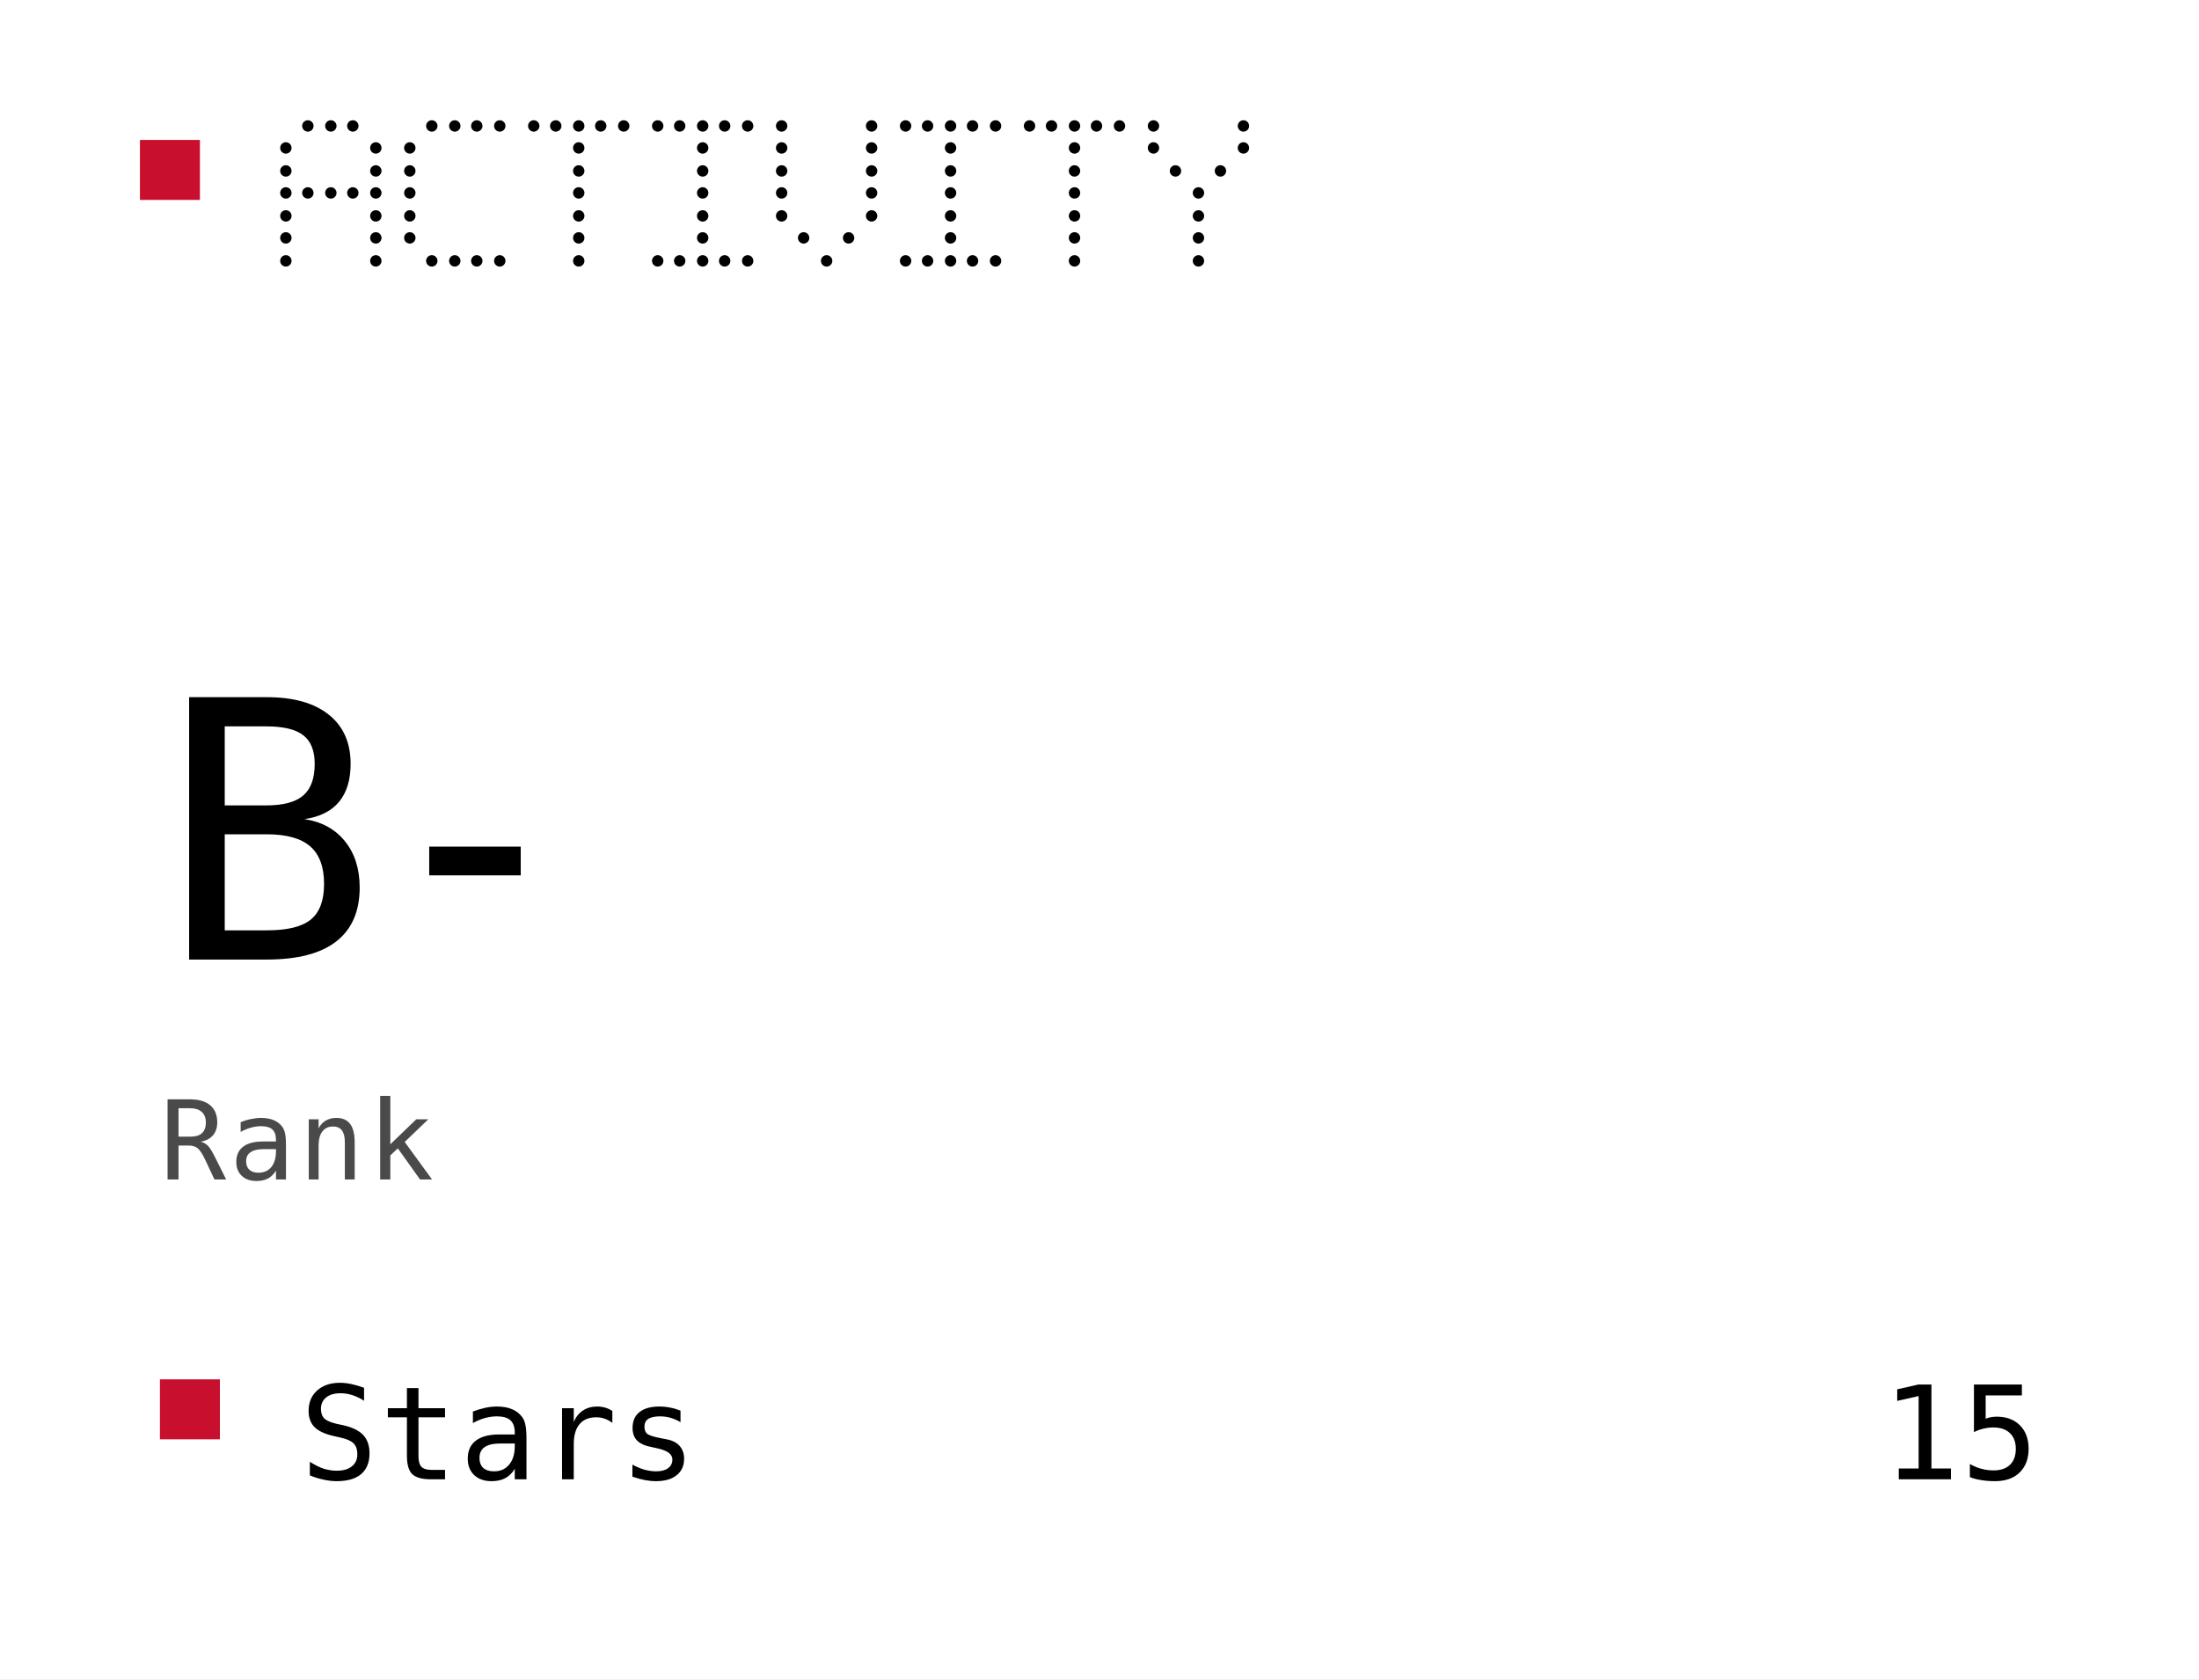
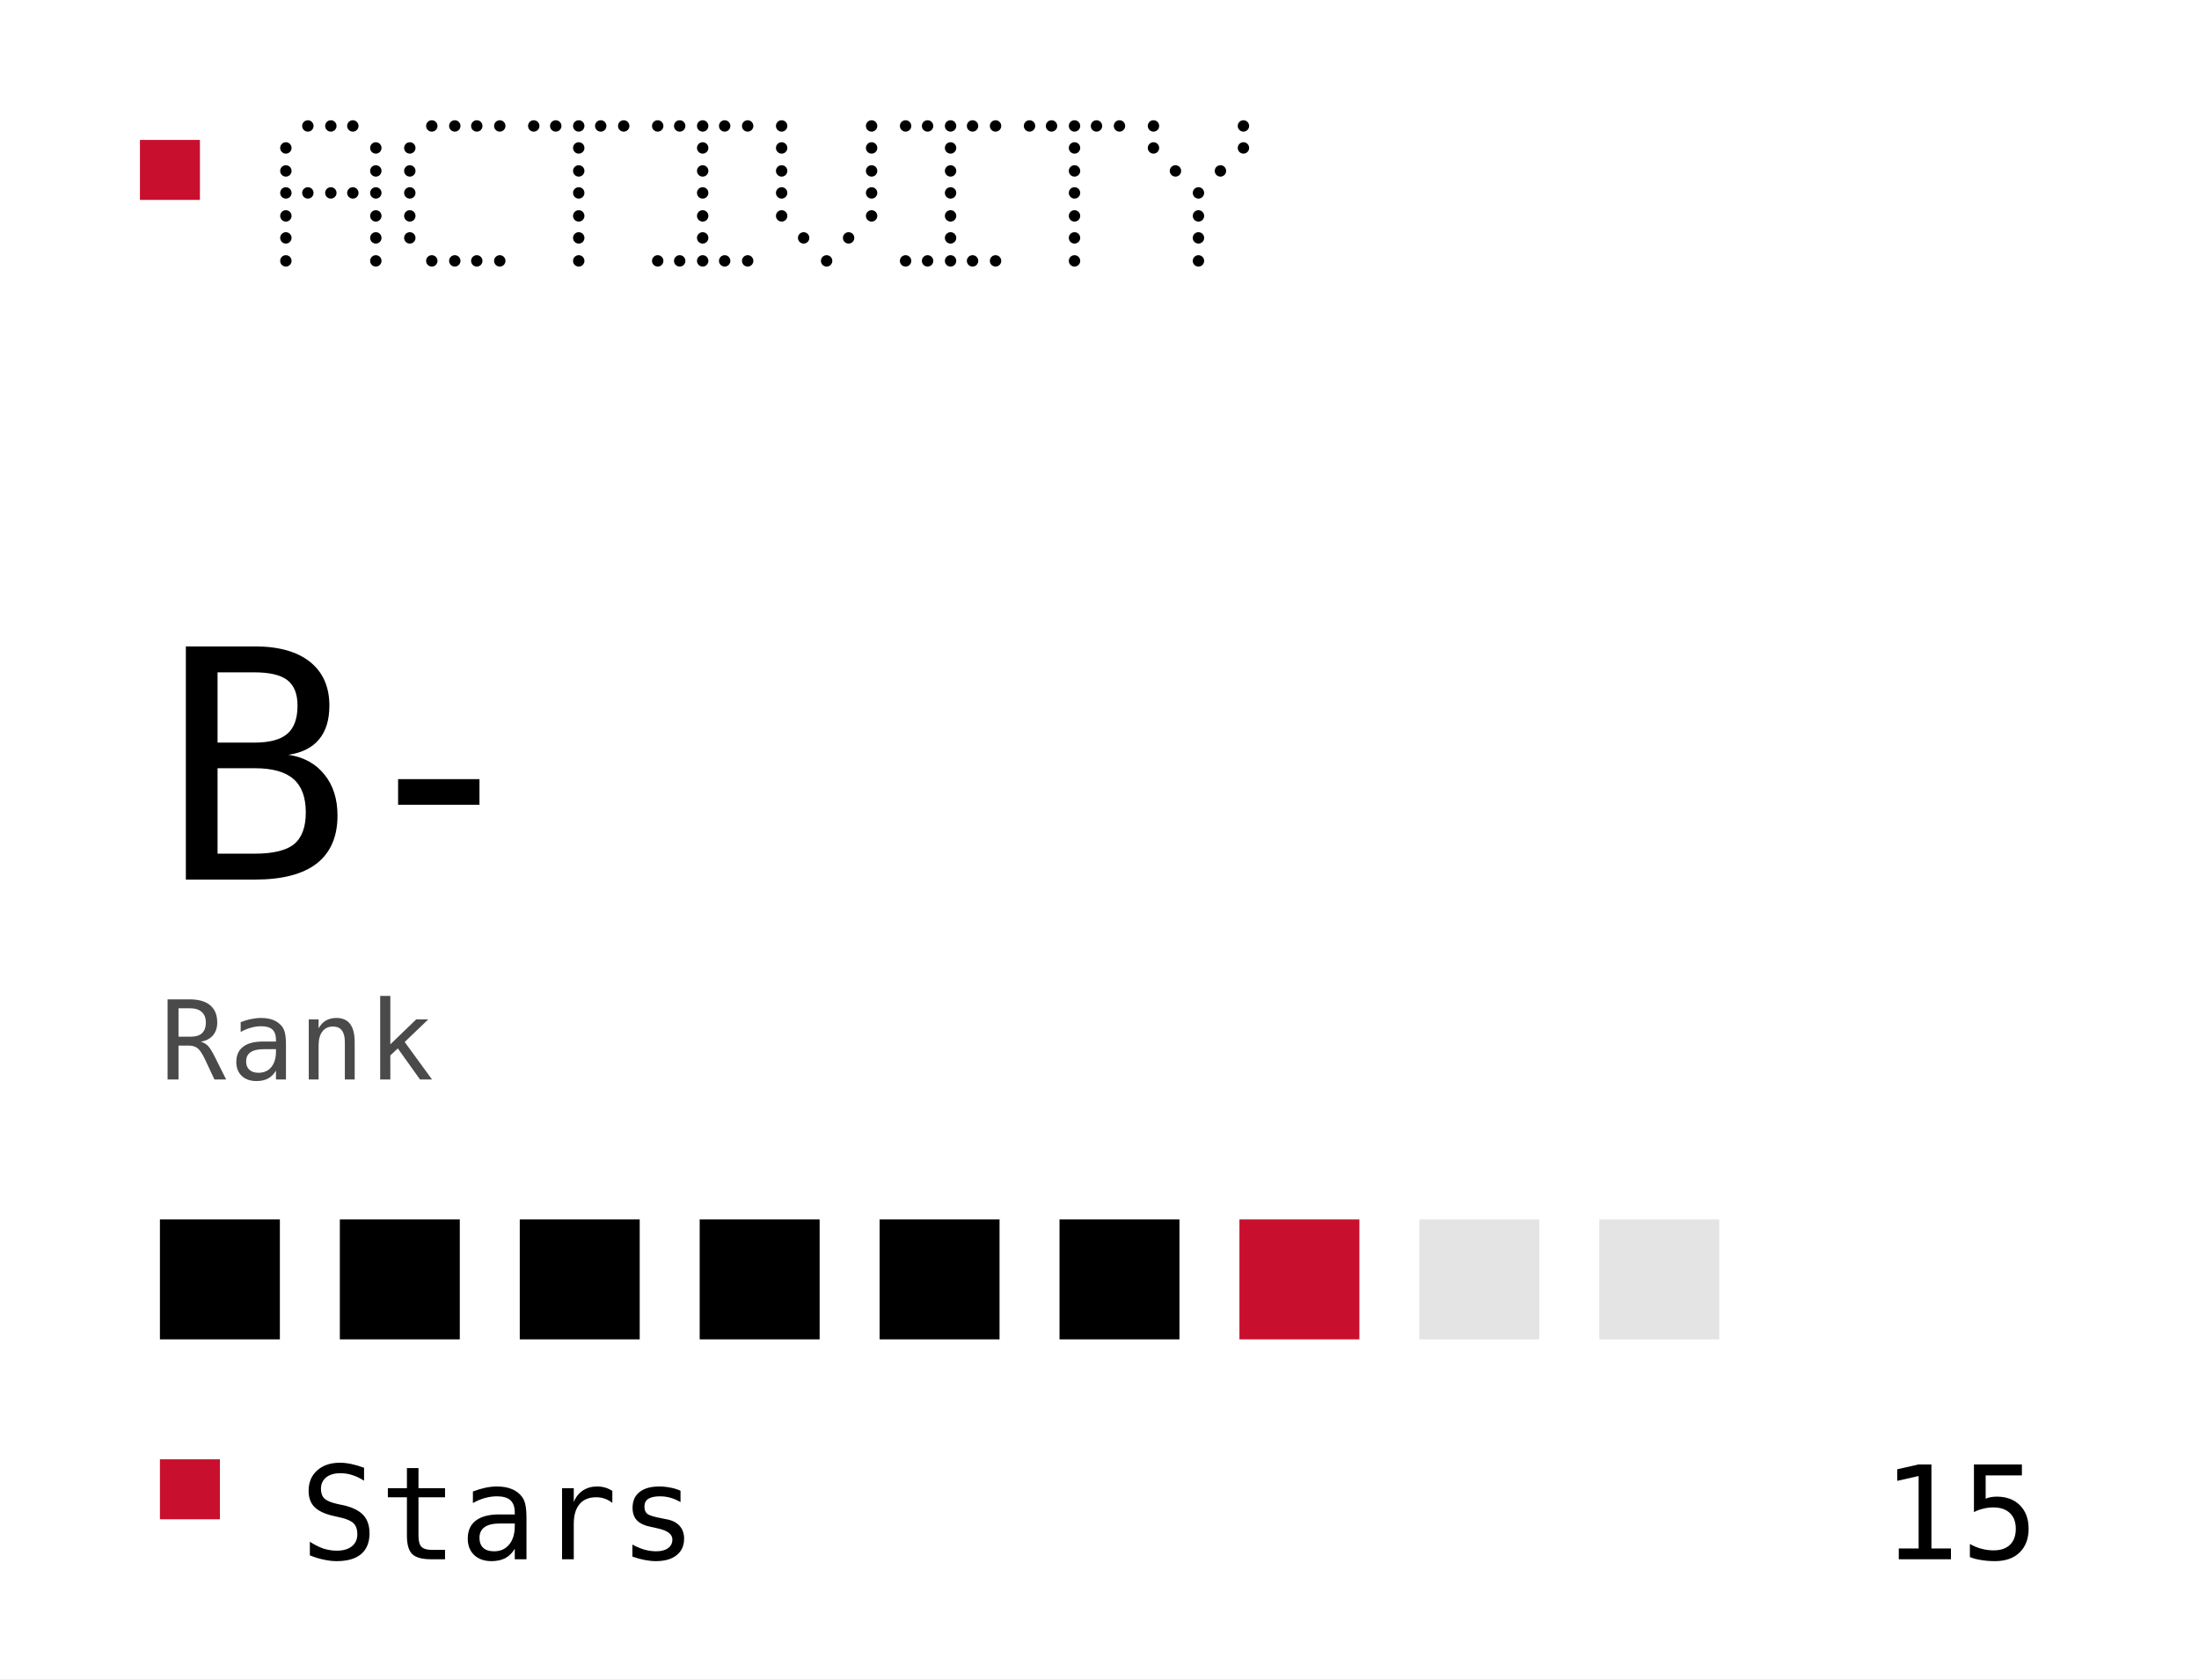
<svg xmlns="http://www.w3.org/2000/svg" width="220" height="168" viewBox="0 0 220 168" role="img">
  <rect width="220" height="168" fill="#FFFFFF" />
  <rect x="14" y="14" width="6" height="6" fill="#C8102E" />
  <circle cx="30.8" cy="12.6" r="0.57" fill="#000000" />
  <circle cx="33.1" cy="12.6" r="0.57" fill="#000000" />
  <circle cx="35.3" cy="12.6" r="0.57" fill="#000000" />
  <circle cx="28.6" cy="14.8" r="0.57" fill="#000000" />
  <circle cx="37.6" cy="14.8" r="0.57" fill="#000000" />
  <circle cx="28.6" cy="17.1" r="0.57" fill="#000000" />
  <circle cx="37.6" cy="17.1" r="0.57" fill="#000000" />
  <circle cx="28.6" cy="19.3" r="0.57" fill="#000000" />
  <circle cx="30.8" cy="19.3" r="0.57" fill="#000000" />
  <circle cx="33.1" cy="19.3" r="0.57" fill="#000000" />
  <circle cx="35.3" cy="19.3" r="0.57" fill="#000000" />
  <circle cx="37.6" cy="19.3" r="0.57" fill="#000000" />
  <circle cx="28.6" cy="21.6" r="0.57" fill="#000000" />
  <circle cx="37.6" cy="21.6" r="0.57" fill="#000000" />
  <circle cx="28.6" cy="23.8" r="0.57" fill="#000000" />
  <circle cx="37.6" cy="23.8" r="0.57" fill="#000000" />
  <circle cx="28.6" cy="26.1" r="0.57" fill="#000000" />
  <circle cx="37.6" cy="26.1" r="0.57" fill="#000000" />
  <circle cx="43.2" cy="12.6" r="0.57" fill="#000000" />
  <circle cx="45.5" cy="12.6" r="0.57" fill="#000000" />
  <circle cx="47.7" cy="12.6" r="0.57" fill="#000000" />
  <circle cx="50.0" cy="12.6" r="0.57" fill="#000000" />
  <circle cx="41.0" cy="14.8" r="0.57" fill="#000000" />
  <circle cx="41.0" cy="17.1" r="0.57" fill="#000000" />
  <circle cx="41.0" cy="19.3" r="0.57" fill="#000000" />
  <circle cx="41.0" cy="21.6" r="0.57" fill="#000000" />
  <circle cx="41.0" cy="23.8" r="0.57" fill="#000000" />
  <circle cx="43.2" cy="26.1" r="0.57" fill="#000000" />
  <circle cx="45.5" cy="26.1" r="0.57" fill="#000000" />
  <circle cx="47.7" cy="26.1" r="0.57" fill="#000000" />
  <circle cx="50.0" cy="26.1" r="0.57" fill="#000000" />
  <circle cx="53.4" cy="12.6" r="0.57" fill="#000000" />
  <circle cx="55.6" cy="12.6" r="0.57" fill="#000000" />
  <circle cx="57.9" cy="12.6" r="0.57" fill="#000000" />
  <circle cx="60.1" cy="12.6" r="0.57" fill="#000000" />
  <circle cx="62.4" cy="12.6" r="0.57" fill="#000000" />
  <circle cx="57.9" cy="14.8" r="0.57" fill="#000000" />
  <circle cx="57.9" cy="17.1" r="0.57" fill="#000000" />
  <circle cx="57.9" cy="19.3" r="0.57" fill="#000000" />
  <circle cx="57.9" cy="21.6" r="0.57" fill="#000000" />
  <circle cx="57.9" cy="23.8" r="0.57" fill="#000000" />
  <circle cx="57.9" cy="26.1" r="0.57" fill="#000000" />
  <circle cx="65.8" cy="12.6" r="0.57" fill="#000000" />
  <circle cx="68.0" cy="12.6" r="0.57" fill="#000000" />
  <circle cx="70.3" cy="12.6" r="0.57" fill="#000000" />
  <circle cx="72.5" cy="12.6" r="0.57" fill="#000000" />
  <circle cx="74.8" cy="12.6" r="0.57" fill="#000000" />
  <circle cx="70.3" cy="14.8" r="0.57" fill="#000000" />
  <circle cx="70.3" cy="17.1" r="0.57" fill="#000000" />
  <circle cx="70.3" cy="19.3" r="0.57" fill="#000000" />
  <circle cx="70.3" cy="21.6" r="0.57" fill="#000000" />
  <circle cx="70.3" cy="23.8" r="0.57" fill="#000000" />
  <circle cx="65.8" cy="26.1" r="0.57" fill="#000000" />
  <circle cx="68.0" cy="26.1" r="0.57" fill="#000000" />
  <circle cx="70.3" cy="26.1" r="0.57" fill="#000000" />
  <circle cx="72.5" cy="26.1" r="0.57" fill="#000000" />
  <circle cx="74.8" cy="26.1" r="0.57" fill="#000000" />
  <circle cx="78.2" cy="12.6" r="0.57" fill="#000000" />
  <circle cx="87.2" cy="12.6" r="0.57" fill="#000000" />
  <circle cx="78.2" cy="14.8" r="0.57" fill="#000000" />
  <circle cx="87.2" cy="14.8" r="0.57" fill="#000000" />
  <circle cx="78.2" cy="17.1" r="0.57" fill="#000000" />
  <circle cx="87.2" cy="17.1" r="0.57" fill="#000000" />
  <circle cx="78.2" cy="19.3" r="0.57" fill="#000000" />
  <circle cx="87.2" cy="19.3" r="0.57" fill="#000000" />
  <circle cx="78.2" cy="21.6" r="0.57" fill="#000000" />
  <circle cx="87.2" cy="21.6" r="0.57" fill="#000000" />
  <circle cx="80.4" cy="23.8" r="0.57" fill="#000000" />
  <circle cx="84.9" cy="23.8" r="0.57" fill="#000000" />
  <circle cx="82.7" cy="26.1" r="0.57" fill="#000000" />
  <circle cx="90.6" cy="12.6" r="0.57" fill="#000000" />
  <circle cx="92.8" cy="12.6" r="0.57" fill="#000000" />
  <circle cx="95.1" cy="12.6" r="0.57" fill="#000000" />
  <circle cx="97.3" cy="12.6" r="0.57" fill="#000000" />
  <circle cx="99.6" cy="12.6" r="0.57" fill="#000000" />
  <circle cx="95.1" cy="14.8" r="0.57" fill="#000000" />
  <circle cx="95.1" cy="17.1" r="0.57" fill="#000000" />
  <circle cx="95.1" cy="19.3" r="0.57" fill="#000000" />
  <circle cx="95.1" cy="21.6" r="0.57" fill="#000000" />
  <circle cx="95.1" cy="23.8" r="0.57" fill="#000000" />
  <circle cx="90.6" cy="26.1" r="0.57" fill="#000000" />
  <circle cx="92.8" cy="26.1" r="0.57" fill="#000000" />
  <circle cx="95.1" cy="26.1" r="0.57" fill="#000000" />
  <circle cx="97.3" cy="26.1" r="0.57" fill="#000000" />
  <circle cx="99.6" cy="26.1" r="0.57" fill="#000000" />
  <circle cx="103.0" cy="12.6" r="0.57" fill="#000000" />
  <circle cx="105.2" cy="12.6" r="0.57" fill="#000000" />
  <circle cx="107.5" cy="12.6" r="0.57" fill="#000000" />
  <circle cx="109.7" cy="12.6" r="0.57" fill="#000000" />
  <circle cx="112.0" cy="12.6" r="0.57" fill="#000000" />
  <circle cx="107.5" cy="14.8" r="0.57" fill="#000000" />
  <circle cx="107.5" cy="17.1" r="0.57" fill="#000000" />
  <circle cx="107.5" cy="19.3" r="0.57" fill="#000000" />
  <circle cx="107.5" cy="21.6" r="0.57" fill="#000000" />
  <circle cx="107.5" cy="23.8" r="0.57" fill="#000000" />
  <circle cx="107.5" cy="26.1" r="0.57" fill="#000000" />
  <circle cx="115.4" cy="12.6" r="0.57" fill="#000000" />
  <circle cx="124.4" cy="12.6" r="0.57" fill="#000000" />
  <circle cx="115.4" cy="14.8" r="0.57" fill="#000000" />
  <circle cx="124.4" cy="14.8" r="0.57" fill="#000000" />
  <circle cx="117.6" cy="17.1" r="0.57" fill="#000000" />
  <circle cx="122.1" cy="17.1" r="0.57" fill="#000000" />
  <circle cx="119.9" cy="19.3" r="0.57" fill="#000000" />
  <circle cx="119.9" cy="21.6" r="0.57" fill="#000000" />
  <circle cx="119.9" cy="23.8" r="0.57" fill="#000000" />
  <circle cx="119.9" cy="26.1" r="0.57" fill="#000000" />
-   <text x="16" y="96" fill="#000000" text-anchor="start" font-family="ui-monospace, Geist Mono, monospace" font-size="36" letter-spacing="-1" dominant-baseline="auto">B-</text>
-   <text x="16" y="118" fill="#4A4A4A" text-anchor="start" font-family="ui-monospace, Geist Mono, monospace" font-size="11" letter-spacing="0.3" dominant-baseline="auto">Rank</text>
-   <rect x="16" y="138" width="6" height="6" fill="#C8102E" />
-   <text x="30" y="148" fill="#000000" text-anchor="start" font-family="ui-monospace, Geist Mono, monospace" font-size="13" letter-spacing="0.15" dominant-baseline="auto">Stars</text>
-   <text x="204" y="148" fill="#000000" text-anchor="end" font-family="ui-monospace, Geist Mono, monospace" font-size="13" letter-spacing="0.1" dominant-baseline="auto">15</text>
+   <text x="16" y="88" fill="#000000" text-anchor="start" font-family="ui-monospace, Geist Mono, monospace" font-size="32" letter-spacing="-1" dominant-baseline="auto">B-</text>
+   <text x="16" y="108" fill="#4A4A4A" text-anchor="start" font-family="ui-monospace, Geist Mono, monospace" font-size="11" letter-spacing="0.3" dominant-baseline="auto">Rank</text>
+   <rect x="16.0" y="122.0" width="12" height="12" fill="#000000" />
+   <rect x="34.0" y="122.0" width="12" height="12" fill="#000000" />
+   <rect x="52.0" y="122.0" width="12" height="12" fill="#000000" />
+   <rect x="70.0" y="122.0" width="12" height="12" fill="#000000" />
+   <rect x="88.0" y="122.0" width="12" height="12" fill="#000000" />
+   <rect x="106.0" y="122.0" width="12" height="12" fill="#000000" />
+   <rect x="124.0" y="122.0" width="12" height="12" fill="#C8102E" />
+   <rect x="142.0" y="122.0" width="12" height="12" fill="#E4E4E4" />
+   <rect x="160.0" y="122.0" width="12" height="12" fill="#E4E4E4" />
+   <rect x="16" y="146" width="6" height="6" fill="#C8102E" />
+   <text x="30" y="156" fill="#000000" text-anchor="start" font-family="ui-monospace, Geist Mono, monospace" font-size="13" letter-spacing="0.15" dominant-baseline="auto">Stars</text>
+   <text x="204" y="156" fill="#000000" text-anchor="end" font-family="ui-monospace, Geist Mono, monospace" font-size="13" letter-spacing="0.1" dominant-baseline="auto">15</text>
</svg>
